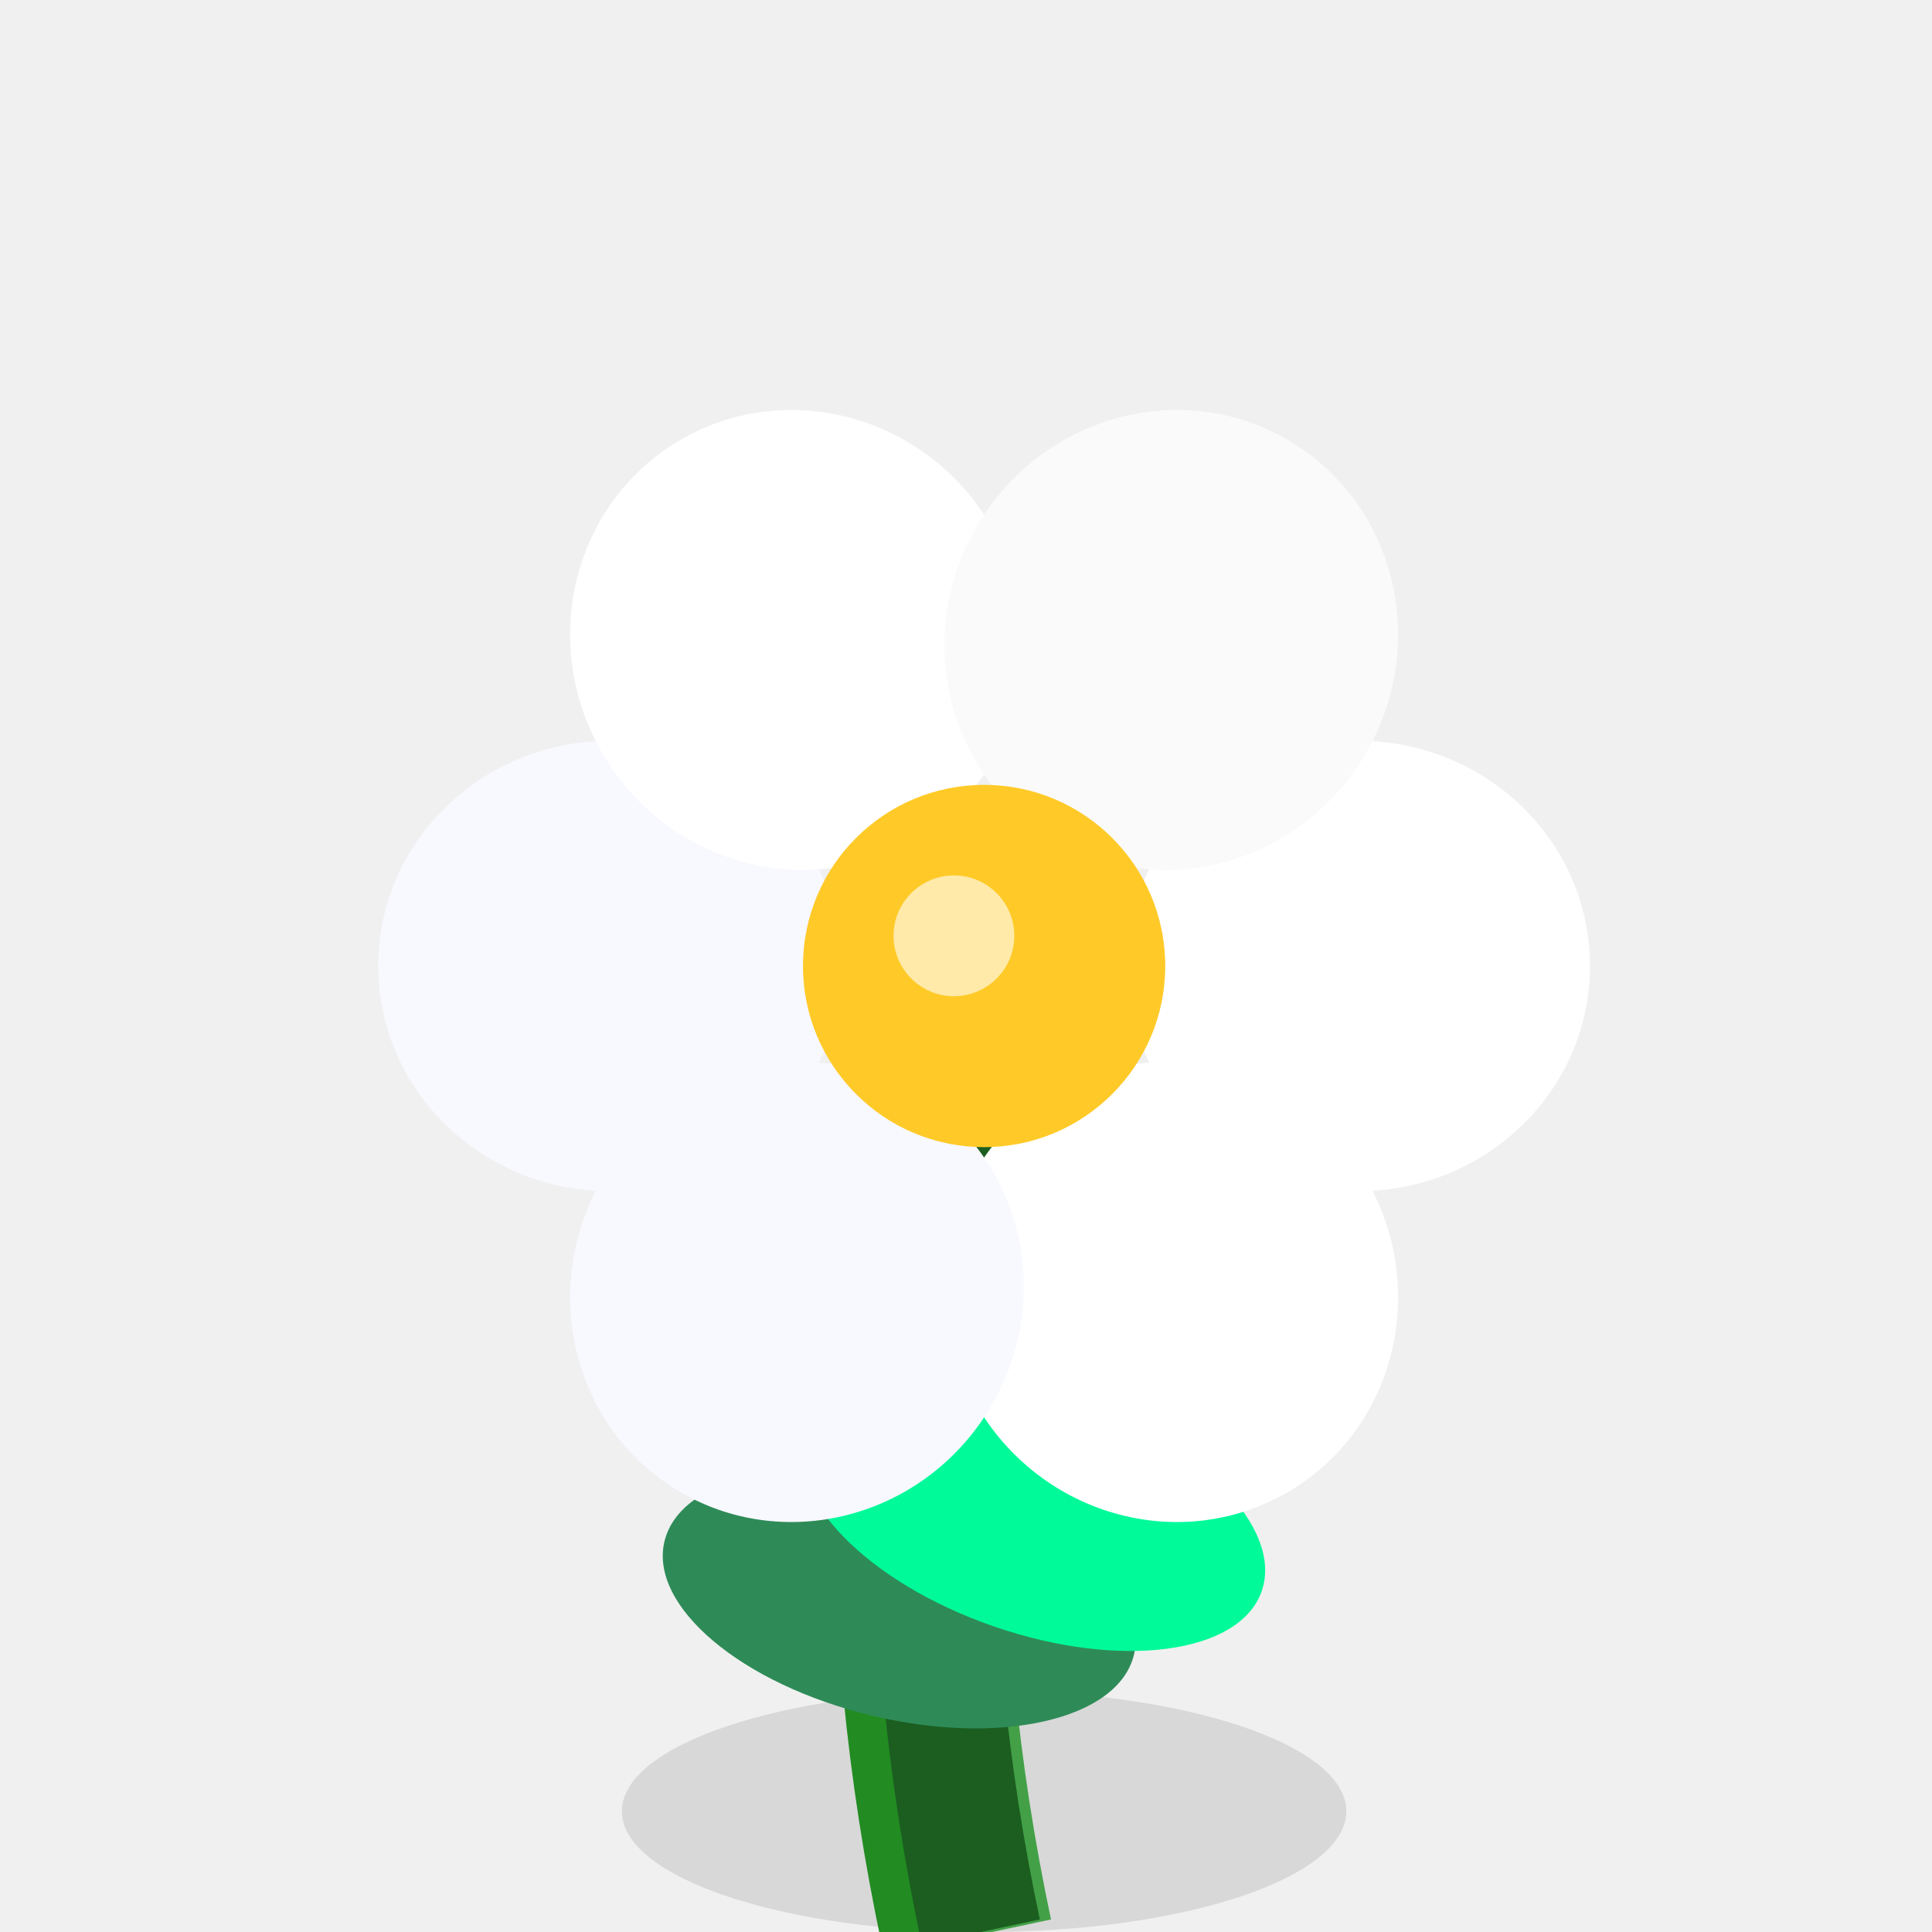
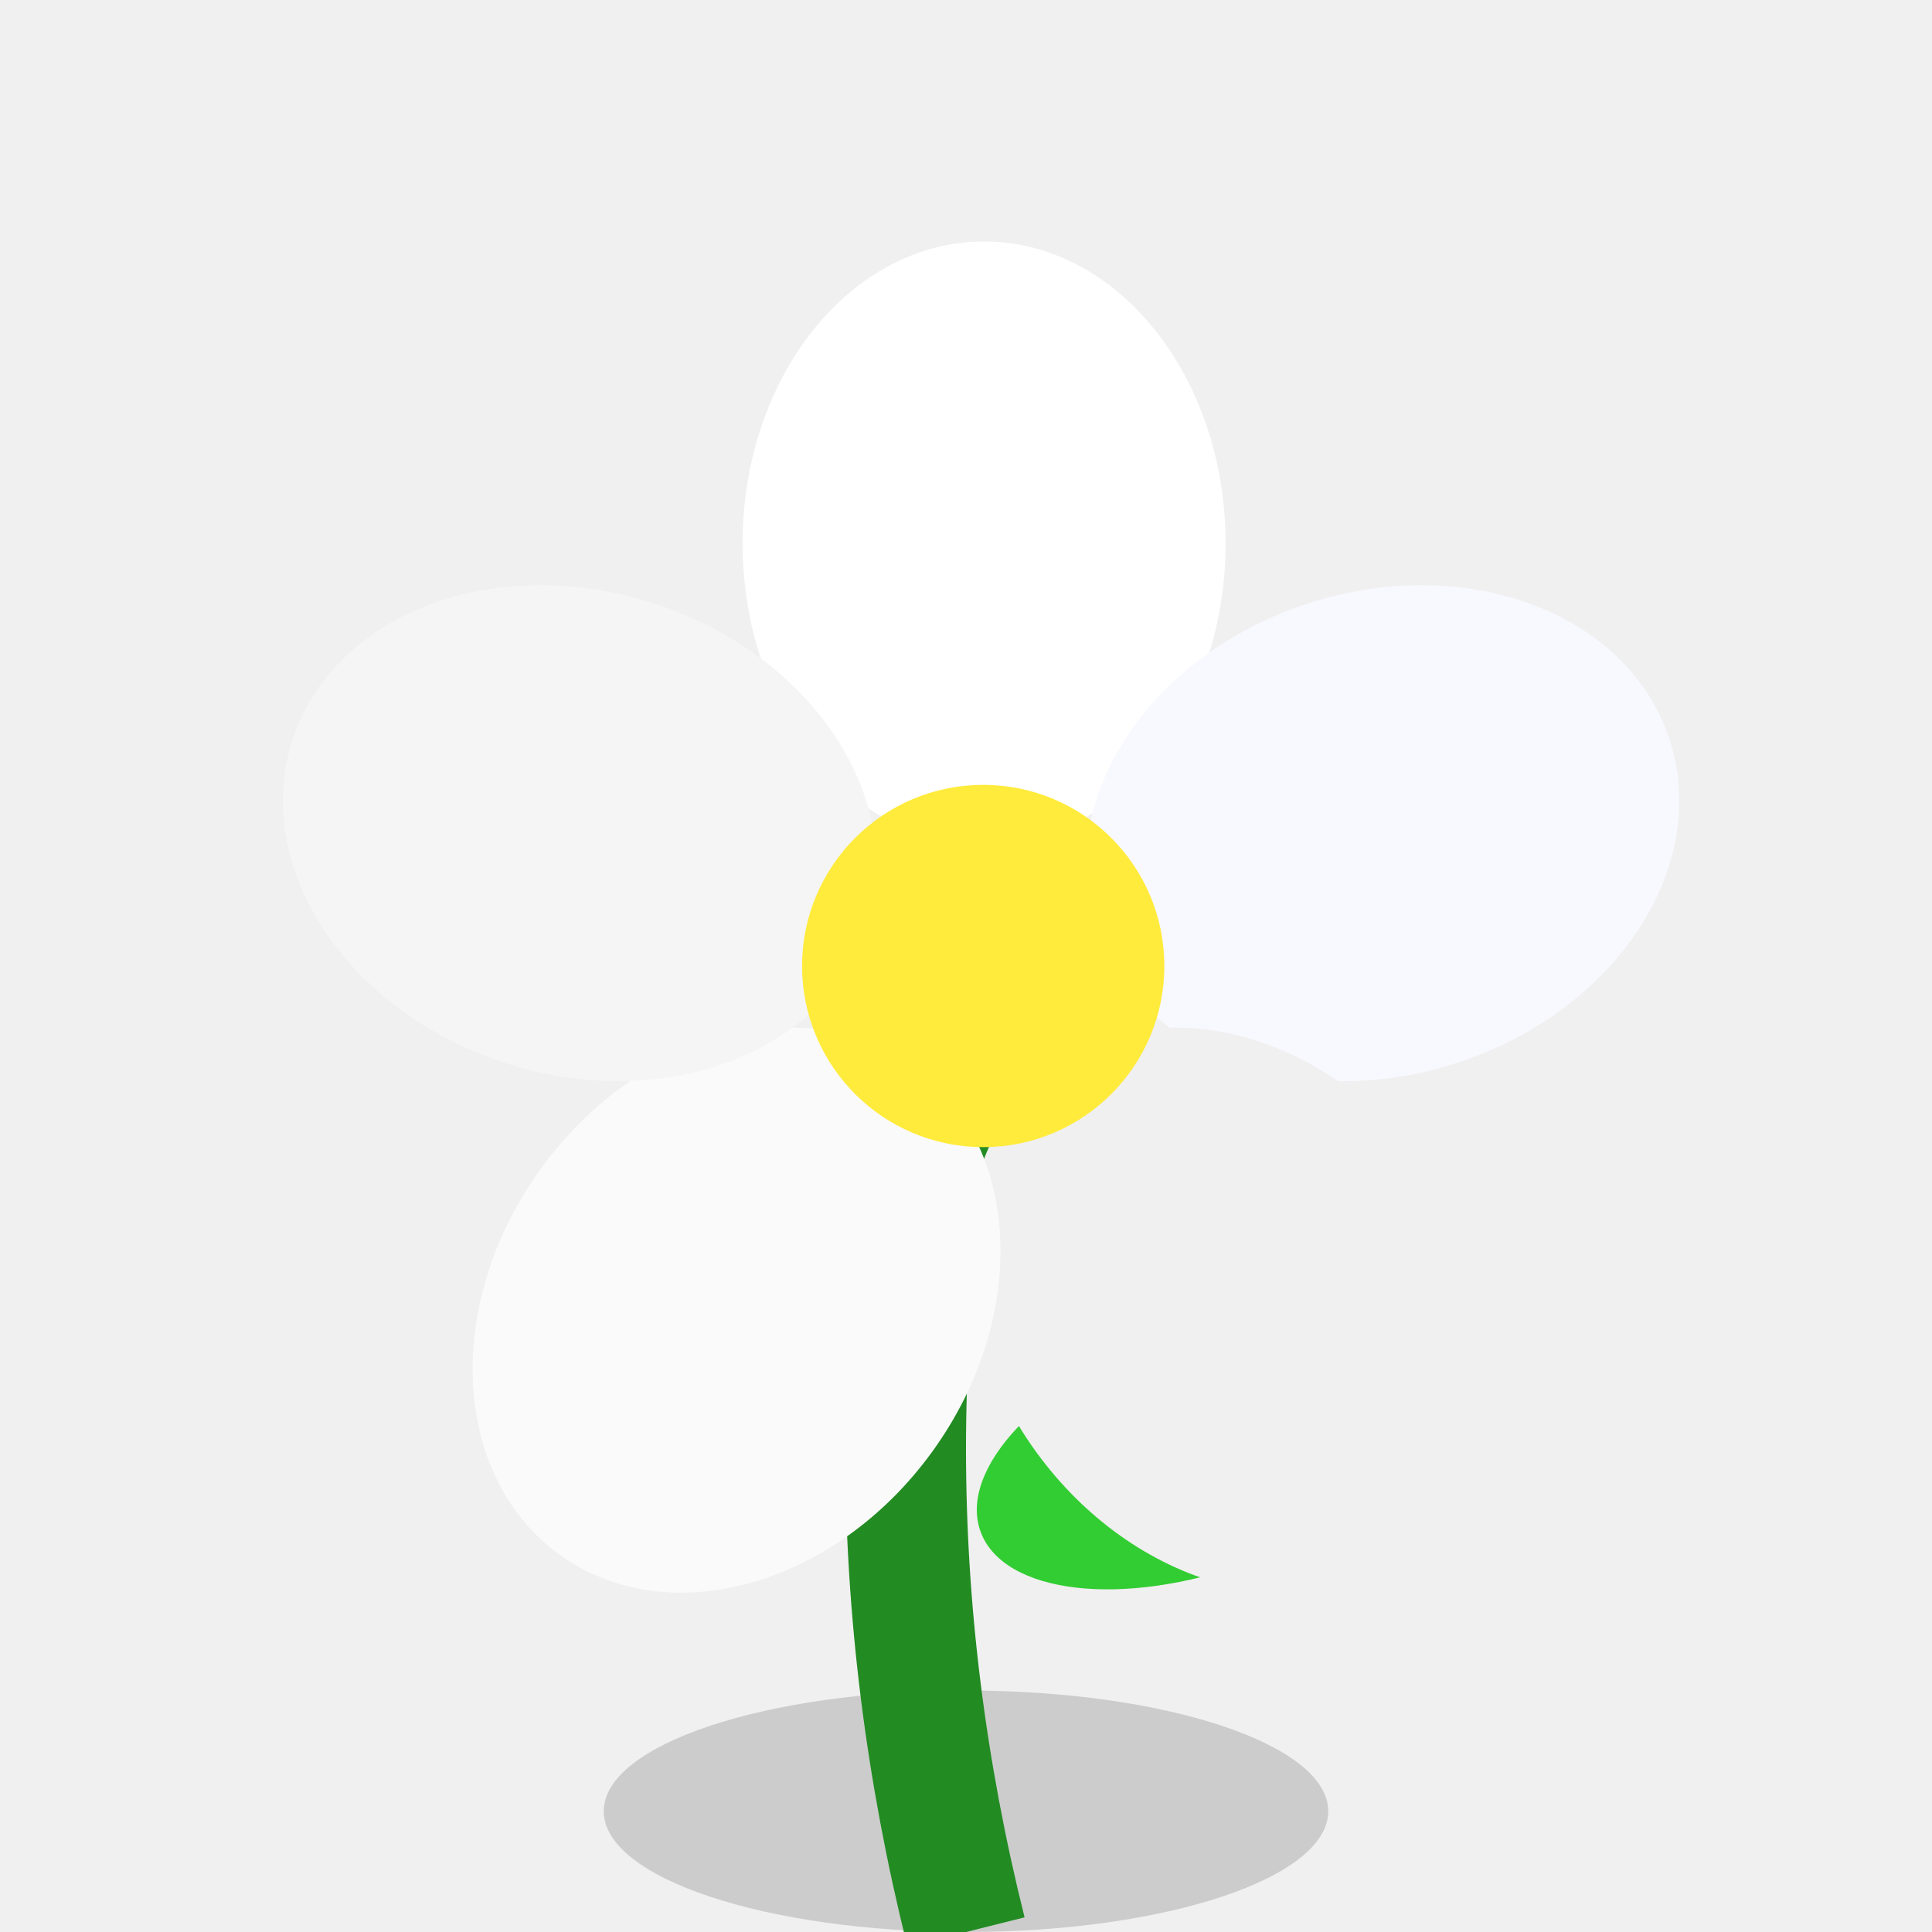
<svg xmlns="http://www.w3.org/2000/svg" width="32" height="32" viewBox="0 0 32 32">
-   <ellipse cx="16.3" cy="30" rx="6" ry="2" fill="rgba(0,0,0,0.1)" />
-   <path d="M16.43,32 Q14.73,24 16.73,16" stroke="#43a047" stroke-width="2" fill="none" />
-   <path d="M15.583,32 Q13.883,24 15.883,16" stroke="#228b22" stroke-width="2" fill="none" />
-   <path d="M16.245,32 Q14.545,24 16.545,16" stroke="#1b5e20" stroke-width="2" fill="none" />
-   <ellipse cx="14.894" cy="26.468" rx="4" ry="2" fill="#2e8b57" transform="rotate(13.58684 14.89387 26.46842)" />
-   <ellipse cx="17.117" cy="25.049" rx="4" ry="2" fill="#00fa9a" transform="rotate(19.01386 17.11662 25.04915)" />
-   <ellipse cx="22.5" cy="16.0" rx="3.835" ry="3.73" fill="#ffffff" transform="rotate(0 22.5 16.0)" />
-   <ellipse cx="19.4" cy="21.4" rx="3.835" ry="3.73" fill="#ffffff" transform="rotate(60 19.4 21.4)" />
-   <ellipse cx="13.2" cy="21.4" rx="3.835" ry="3.73" fill="#f8f8ff" transform="rotate(120 13.2 21.4)" />
-   <ellipse cx="10.1" cy="16.0" rx="3.835" ry="3.73" fill="#f8f8ff" transform="rotate(180 10.1 16.0)" />
-   <ellipse cx="13.2" cy="10.6" rx="3.835" ry="3.73" fill="#ffffff" transform="rotate(240 13.2 10.6)" />
-   <ellipse cx="19.4" cy="10.6" rx="3.835" ry="3.73" fill="#fafafa" transform="rotate(300 19.4 10.6)" />
-   <circle cx="16.3" cy="16" r="3" fill="#ffca28" />
-   <circle cx="15.8" cy="15.5" r="1" fill="#fff" opacity="0.6" />
+   <ellipse cx="16" cy="30" rx="6" ry="2" fill="rgba(0,0,0,0.15)" />
+   <path d="M16,32 Q14,24 16,16" stroke="#228b22" stroke-width="2" fill="none" />
+   <ellipse cx="20" cy="24" rx="4" ry="2" fill="#32cd32" transform="rotate(-20 20 24)" />
+   <ellipse cx="16.3" cy="9.0" rx="4" ry="5" fill="#ffffff" transform="rotate(0 16.3 9.0)" />
+   <ellipse cx="22.9" cy="13.8" rx="4" ry="5" fill="#f8f8ff" transform="rotate(72 22.9 13.8)" />
+   <ellipse cx="20.4" cy="21.7" rx="4" ry="5" fill="#f0f0f0" transform="rotate(144 20.4 21.7)" />
+   <ellipse cx="12.2" cy="21.7" rx="4" ry="5" fill="#fafafa" transform="rotate(216 12.2 21.7)" />
+   <ellipse cx="9.6" cy="13.8" rx="4" ry="5" fill="#f5f5f5" transform="rotate(288 9.6 13.8)" />
+   <circle cx="16.285" cy="16" r="3" fill="#ffeb3b" />
</svg>
